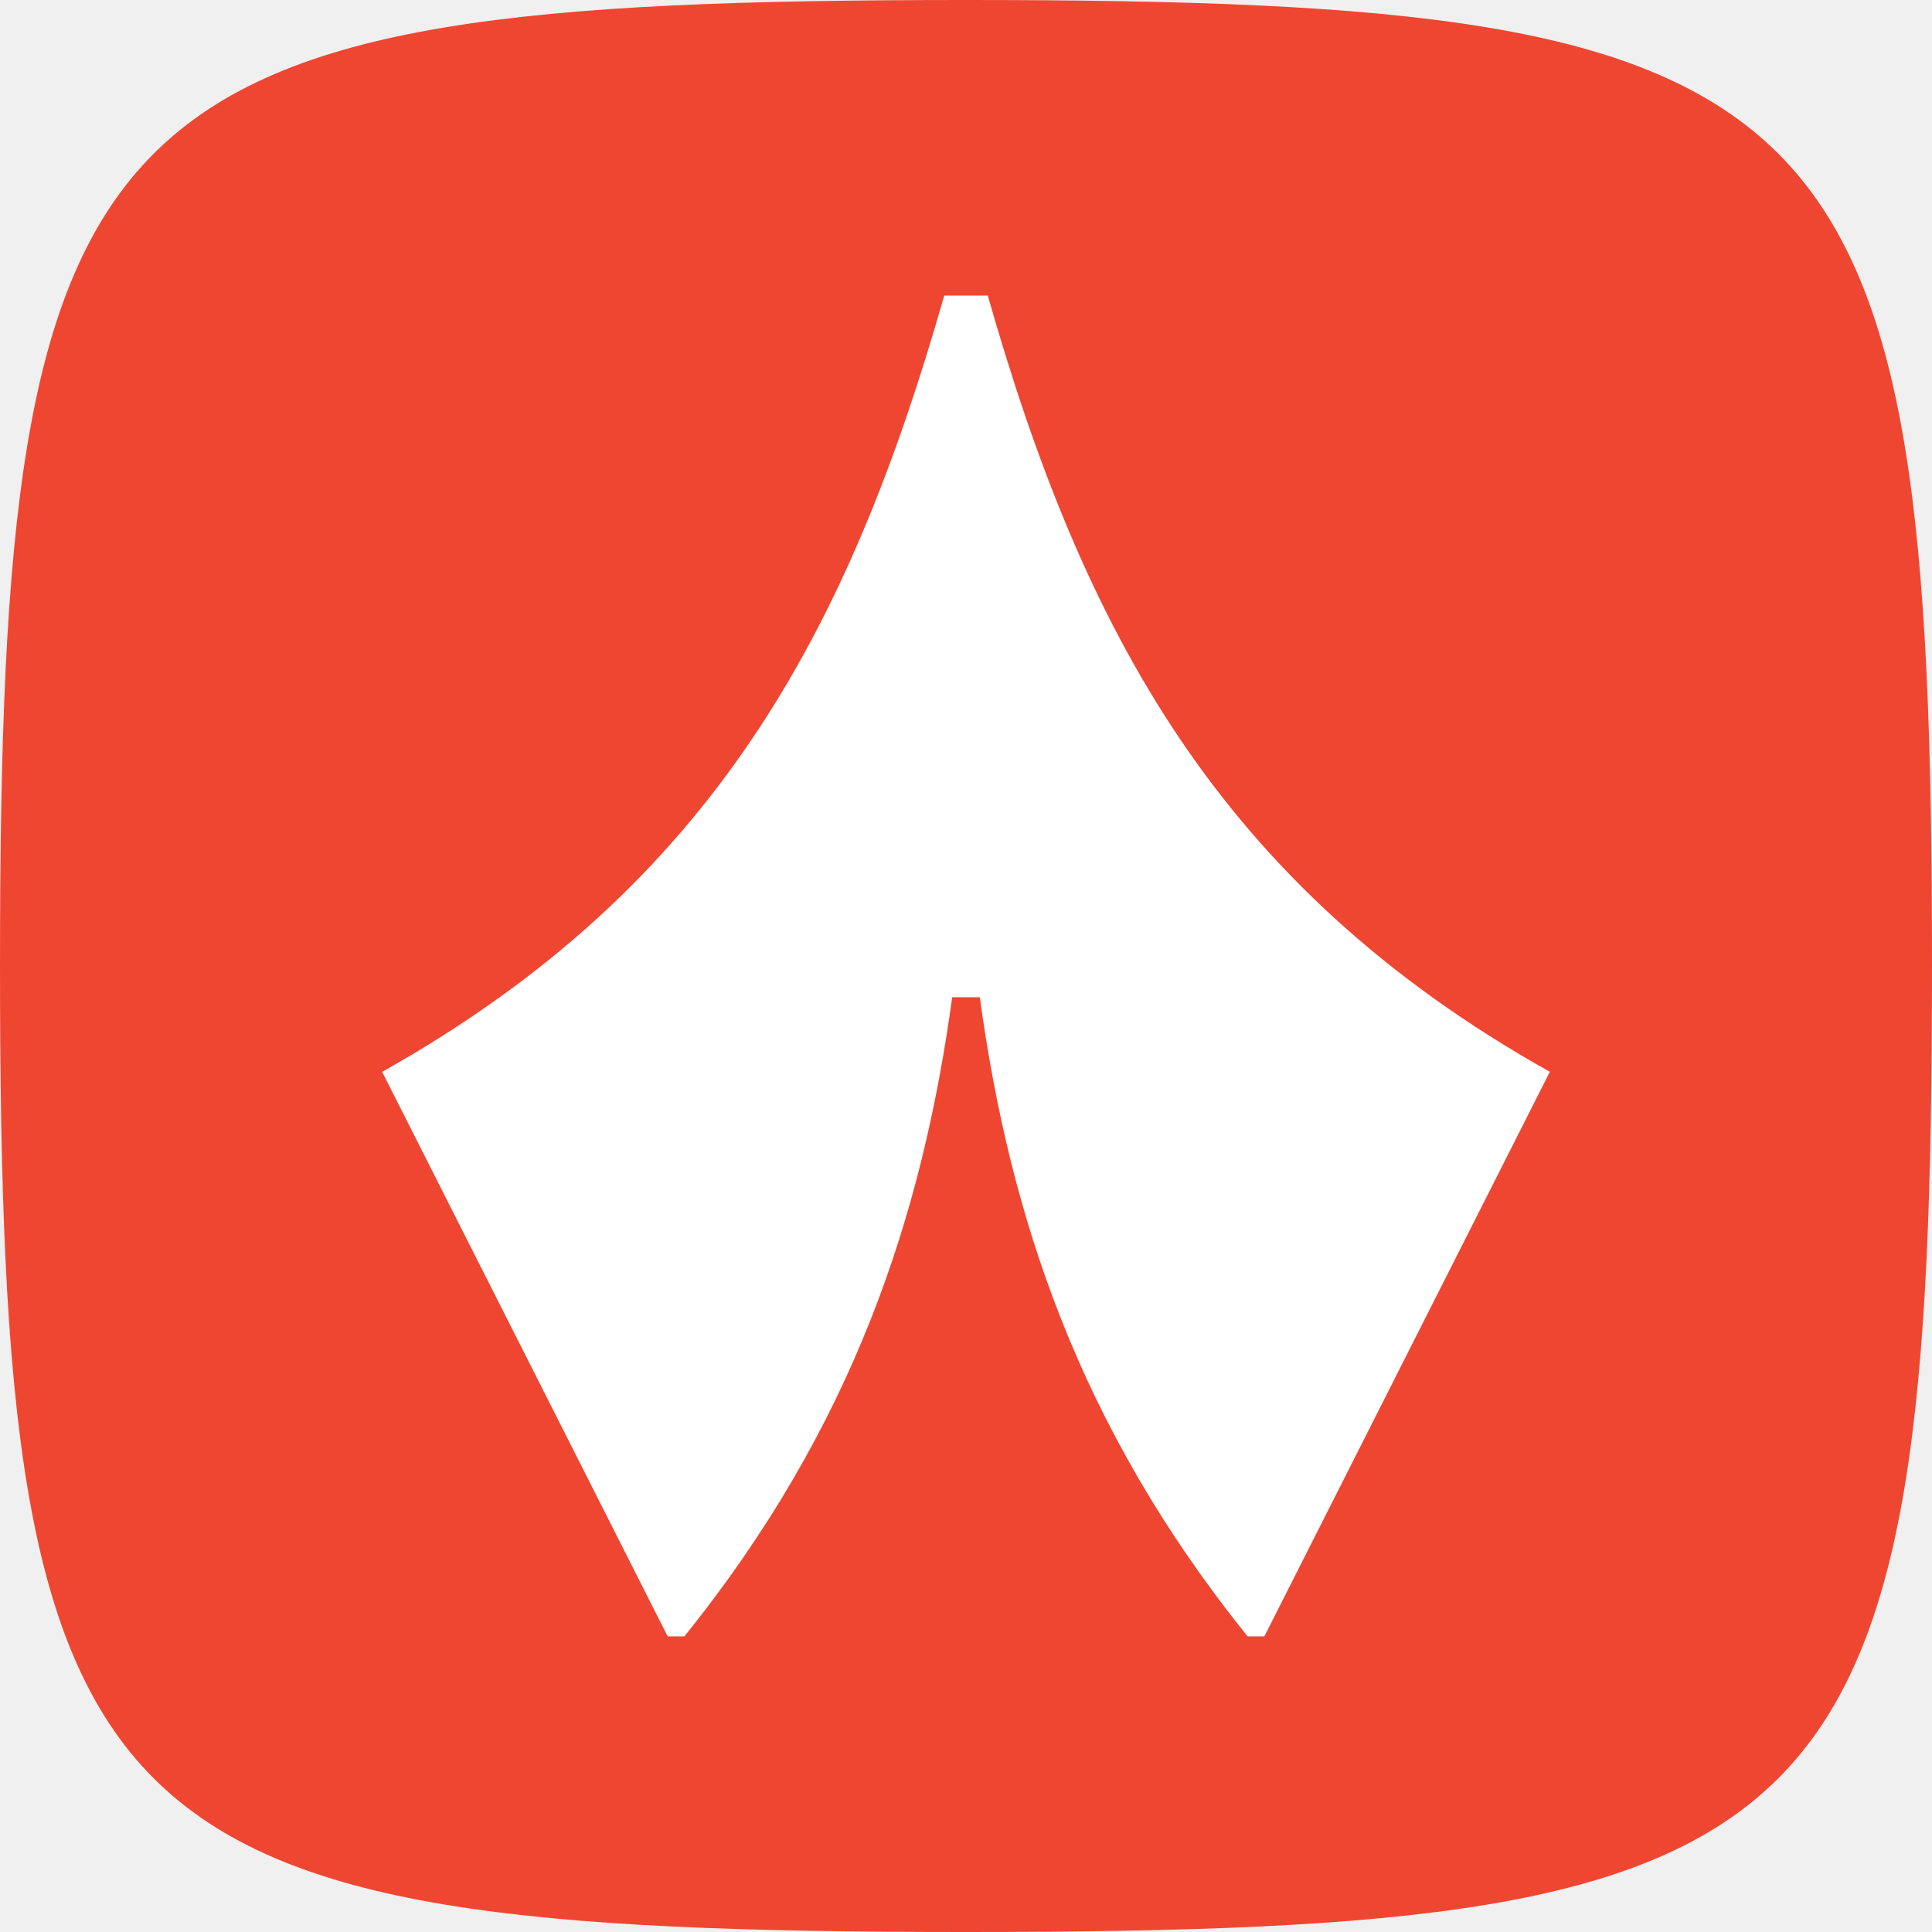
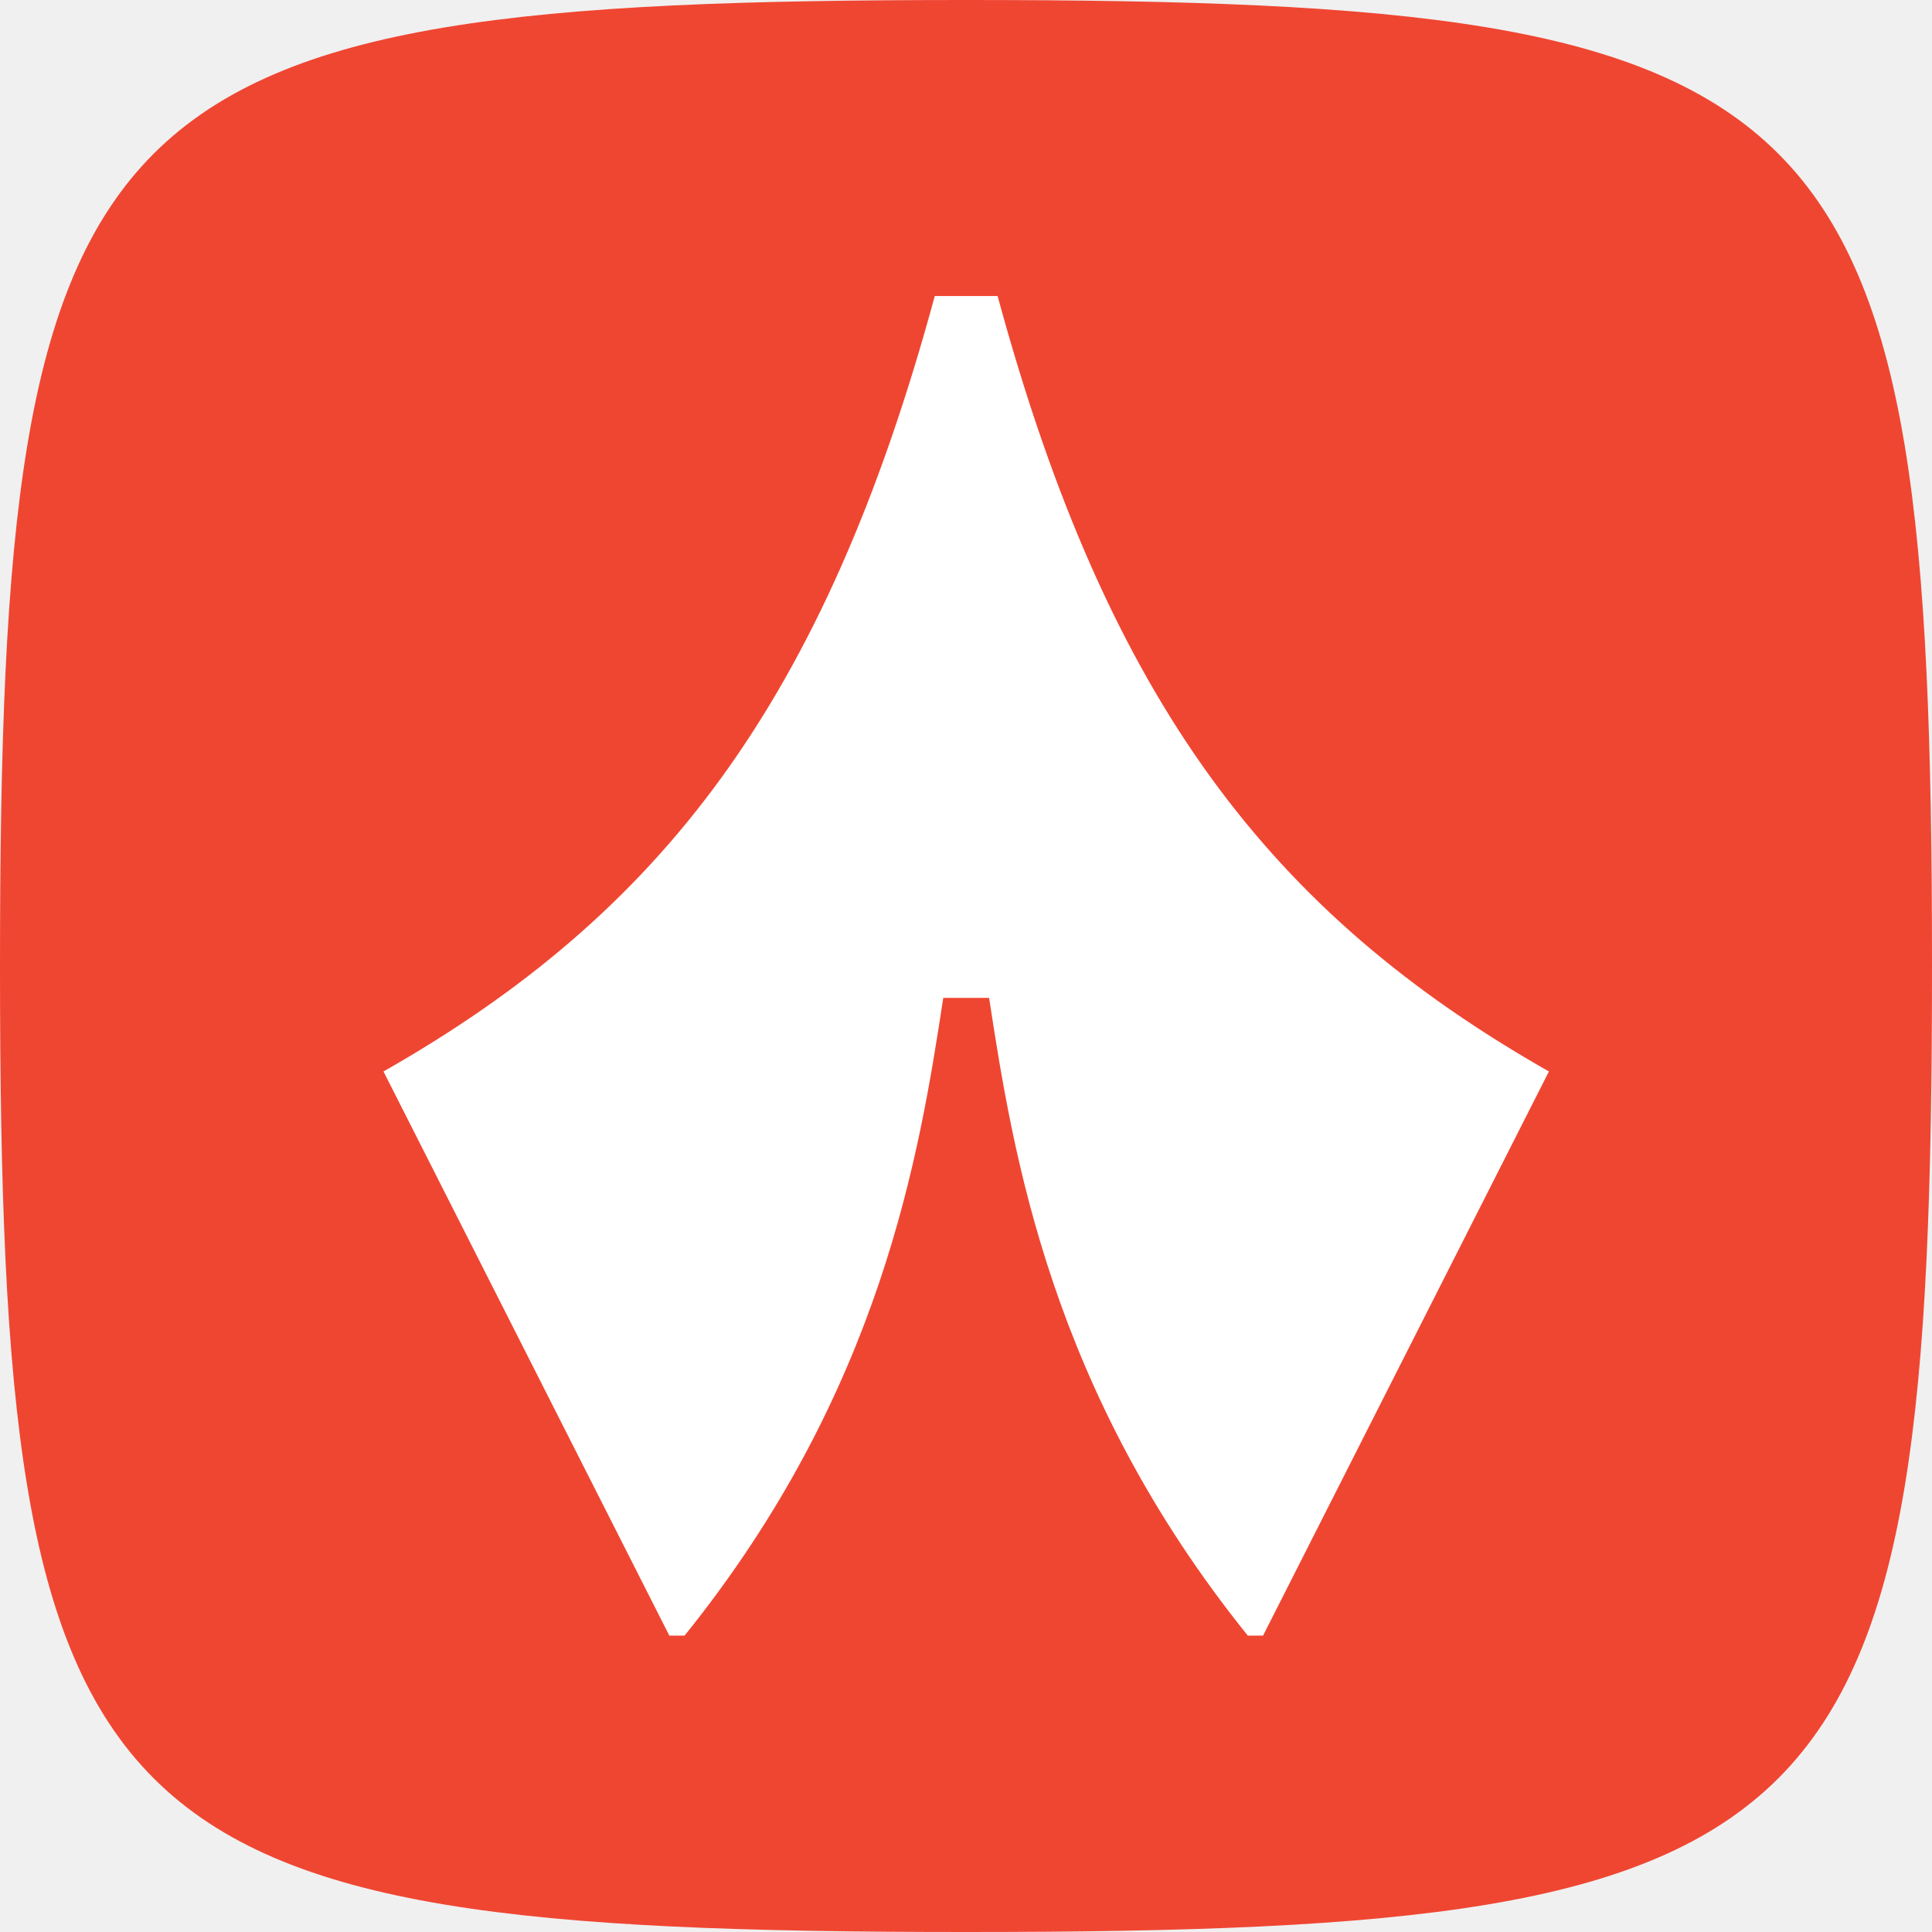
<svg xmlns="http://www.w3.org/2000/svg" fill="none" viewBox="0 0 32 32">
  <defs>
    <clipPath id="shape">
      <path d="M16 0C30.545 0 32 1.455 32 16S30.545 32 16 32S0 30.545 0 16S1.455 0 16 0Z" />
    </clipPath>
  </defs>
  <g clip-path="url(#shape)">
    <path fill="#ef4632" d="M0 0h32v32H0z" />
-     <path fill="#fff" d="M9.54 40.684C14.569 34.441 16.599 28.189 17.483 21.731H18.302C19.185 28.189 21.216 34.441 26.244 40.684H26.74L35.206 23.942C25.344 18.409 21.356 10.796 18.538 0.922H17.247C14.429 10.796 10.44 18.409 0.578 23.942L9.045 40.684H9.54Z" transform="translate(6.00681 4.38098) scale(.55852)" />
+     <g transform="scale(.03125)">
+       <path fill="#fff" transform="translate(0 -0.1)" d="M495.45 157H528.75C587.38 372.899 673.977 484.432 820.95 568L669.45 867H661.35C556.889 737.294 536.918 611.77 524.25 529H499.95C487.282 611.77 467.311 737.294 362.85 867H354.75L203.25 568C350.223 484.432 436.82 372.899 495.45 157Z" />
+     </g>
  </g>
</svg>
